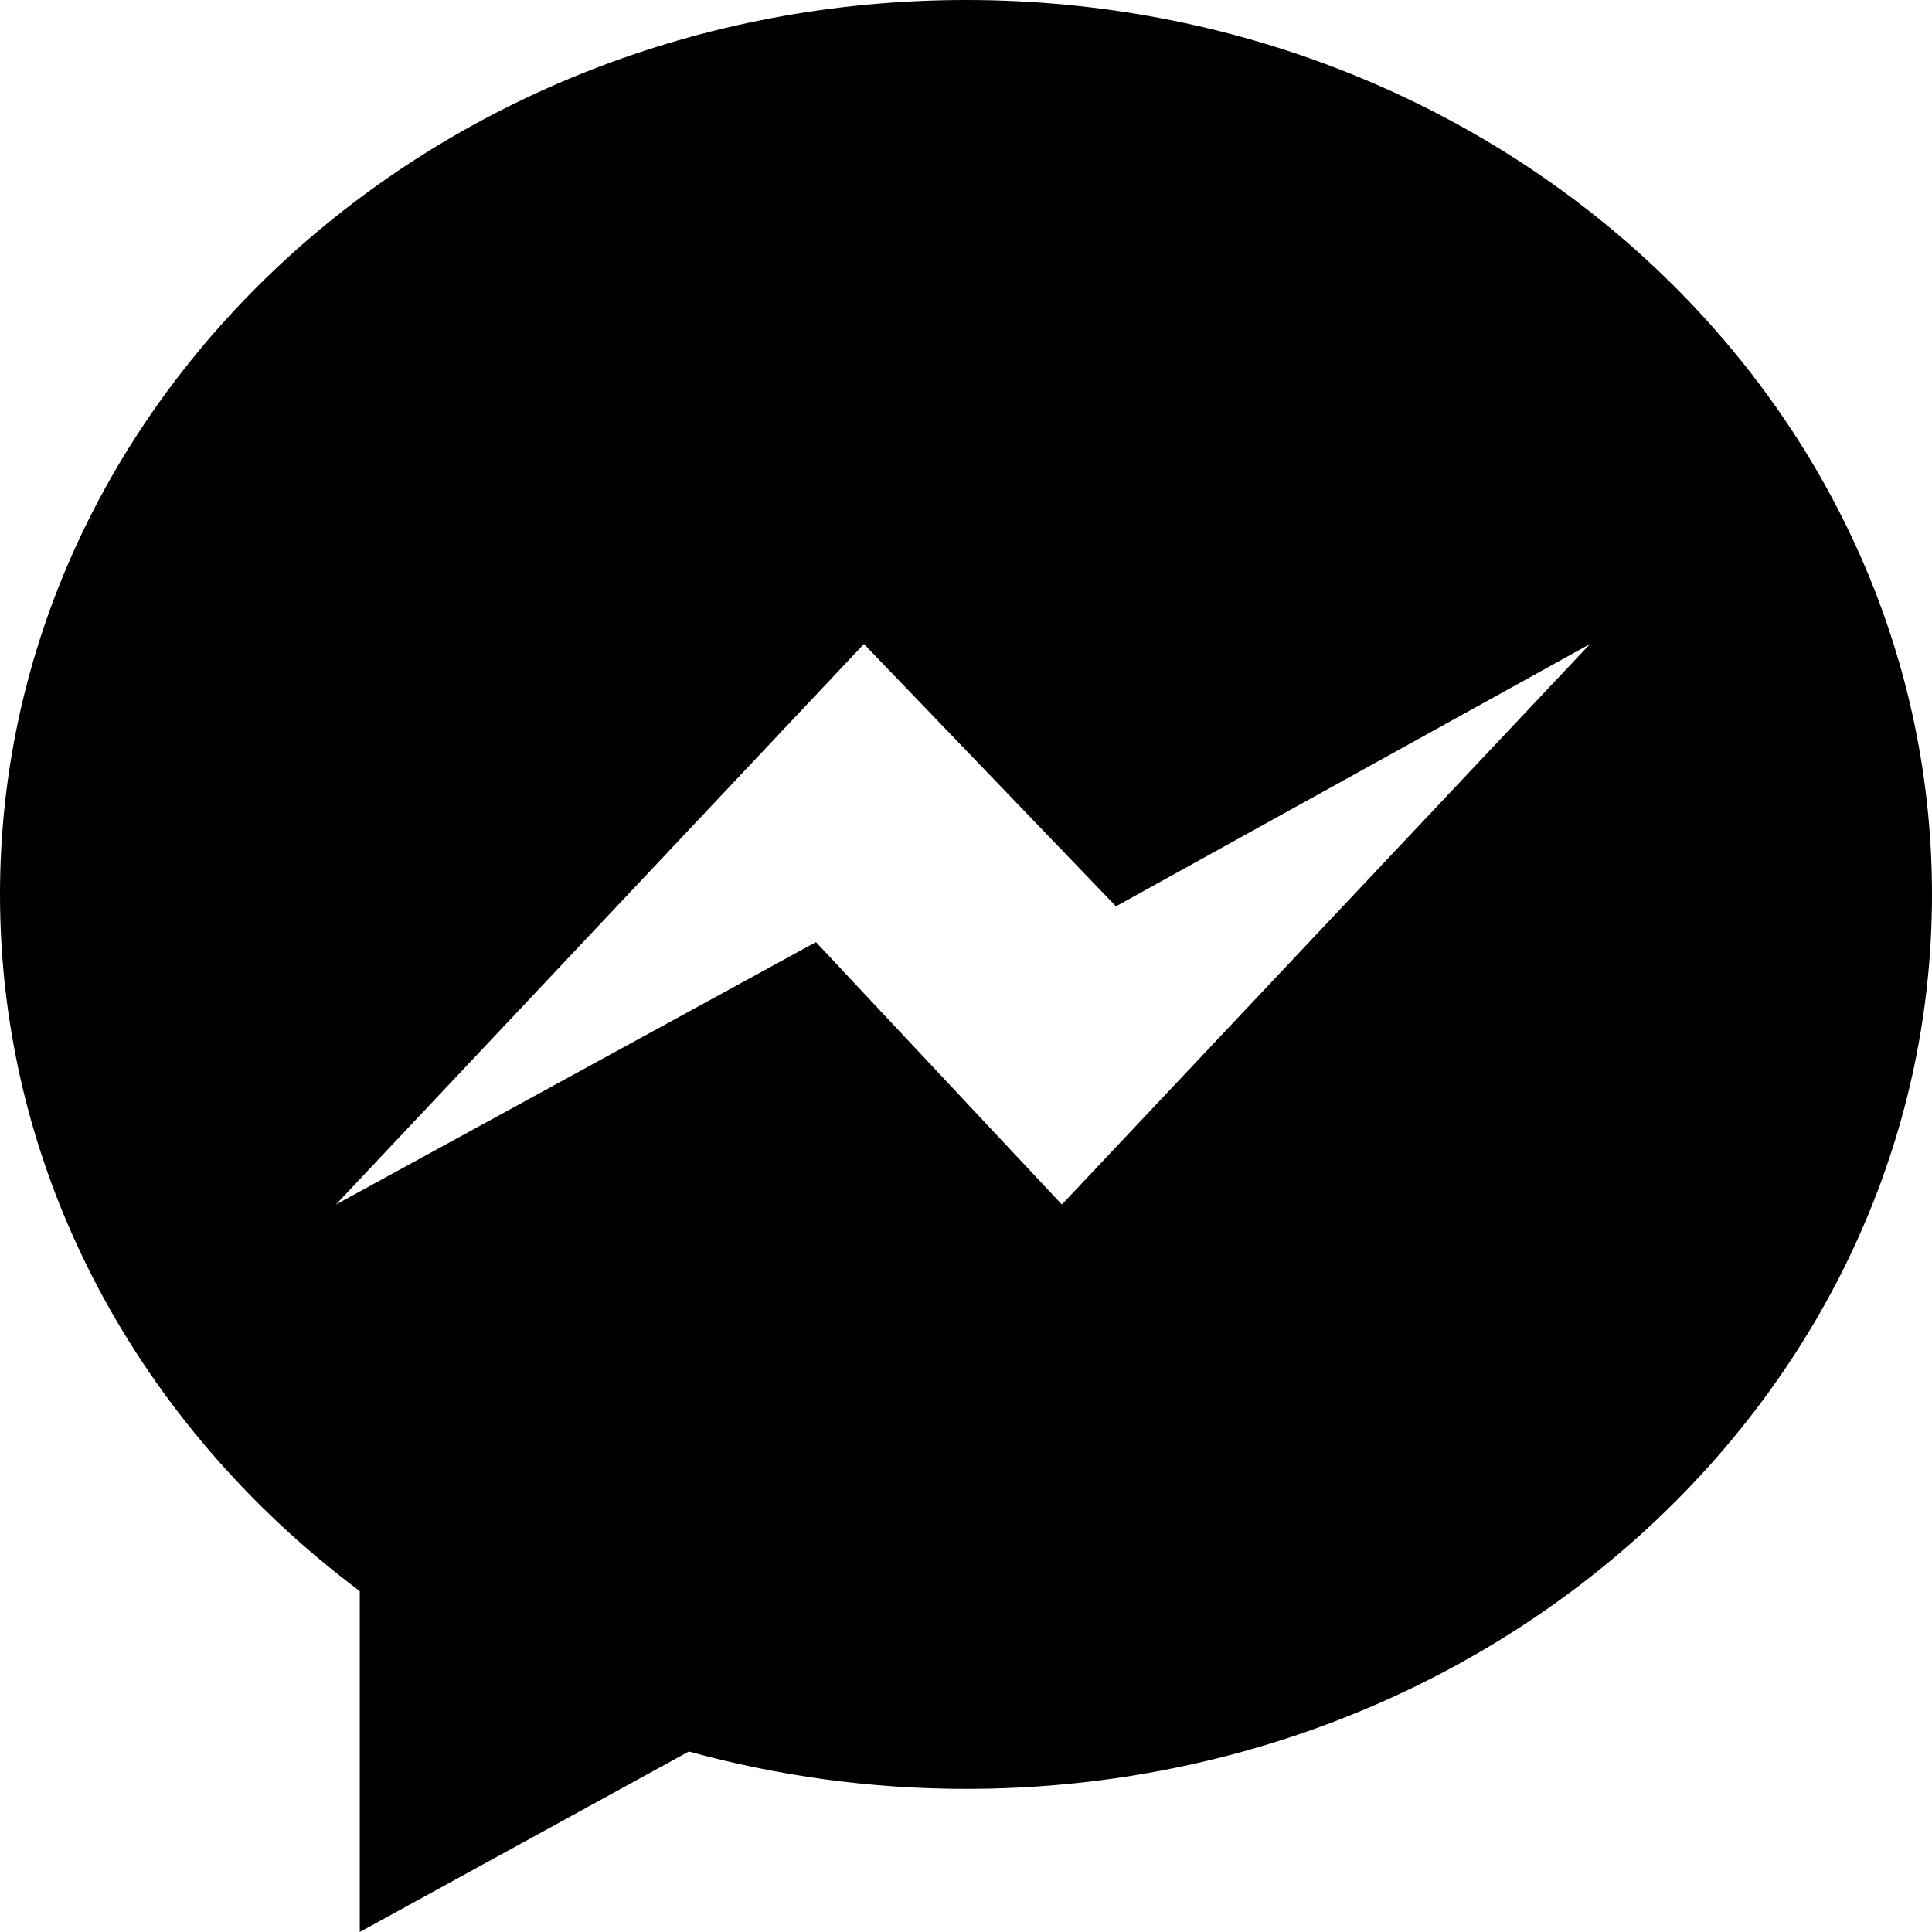
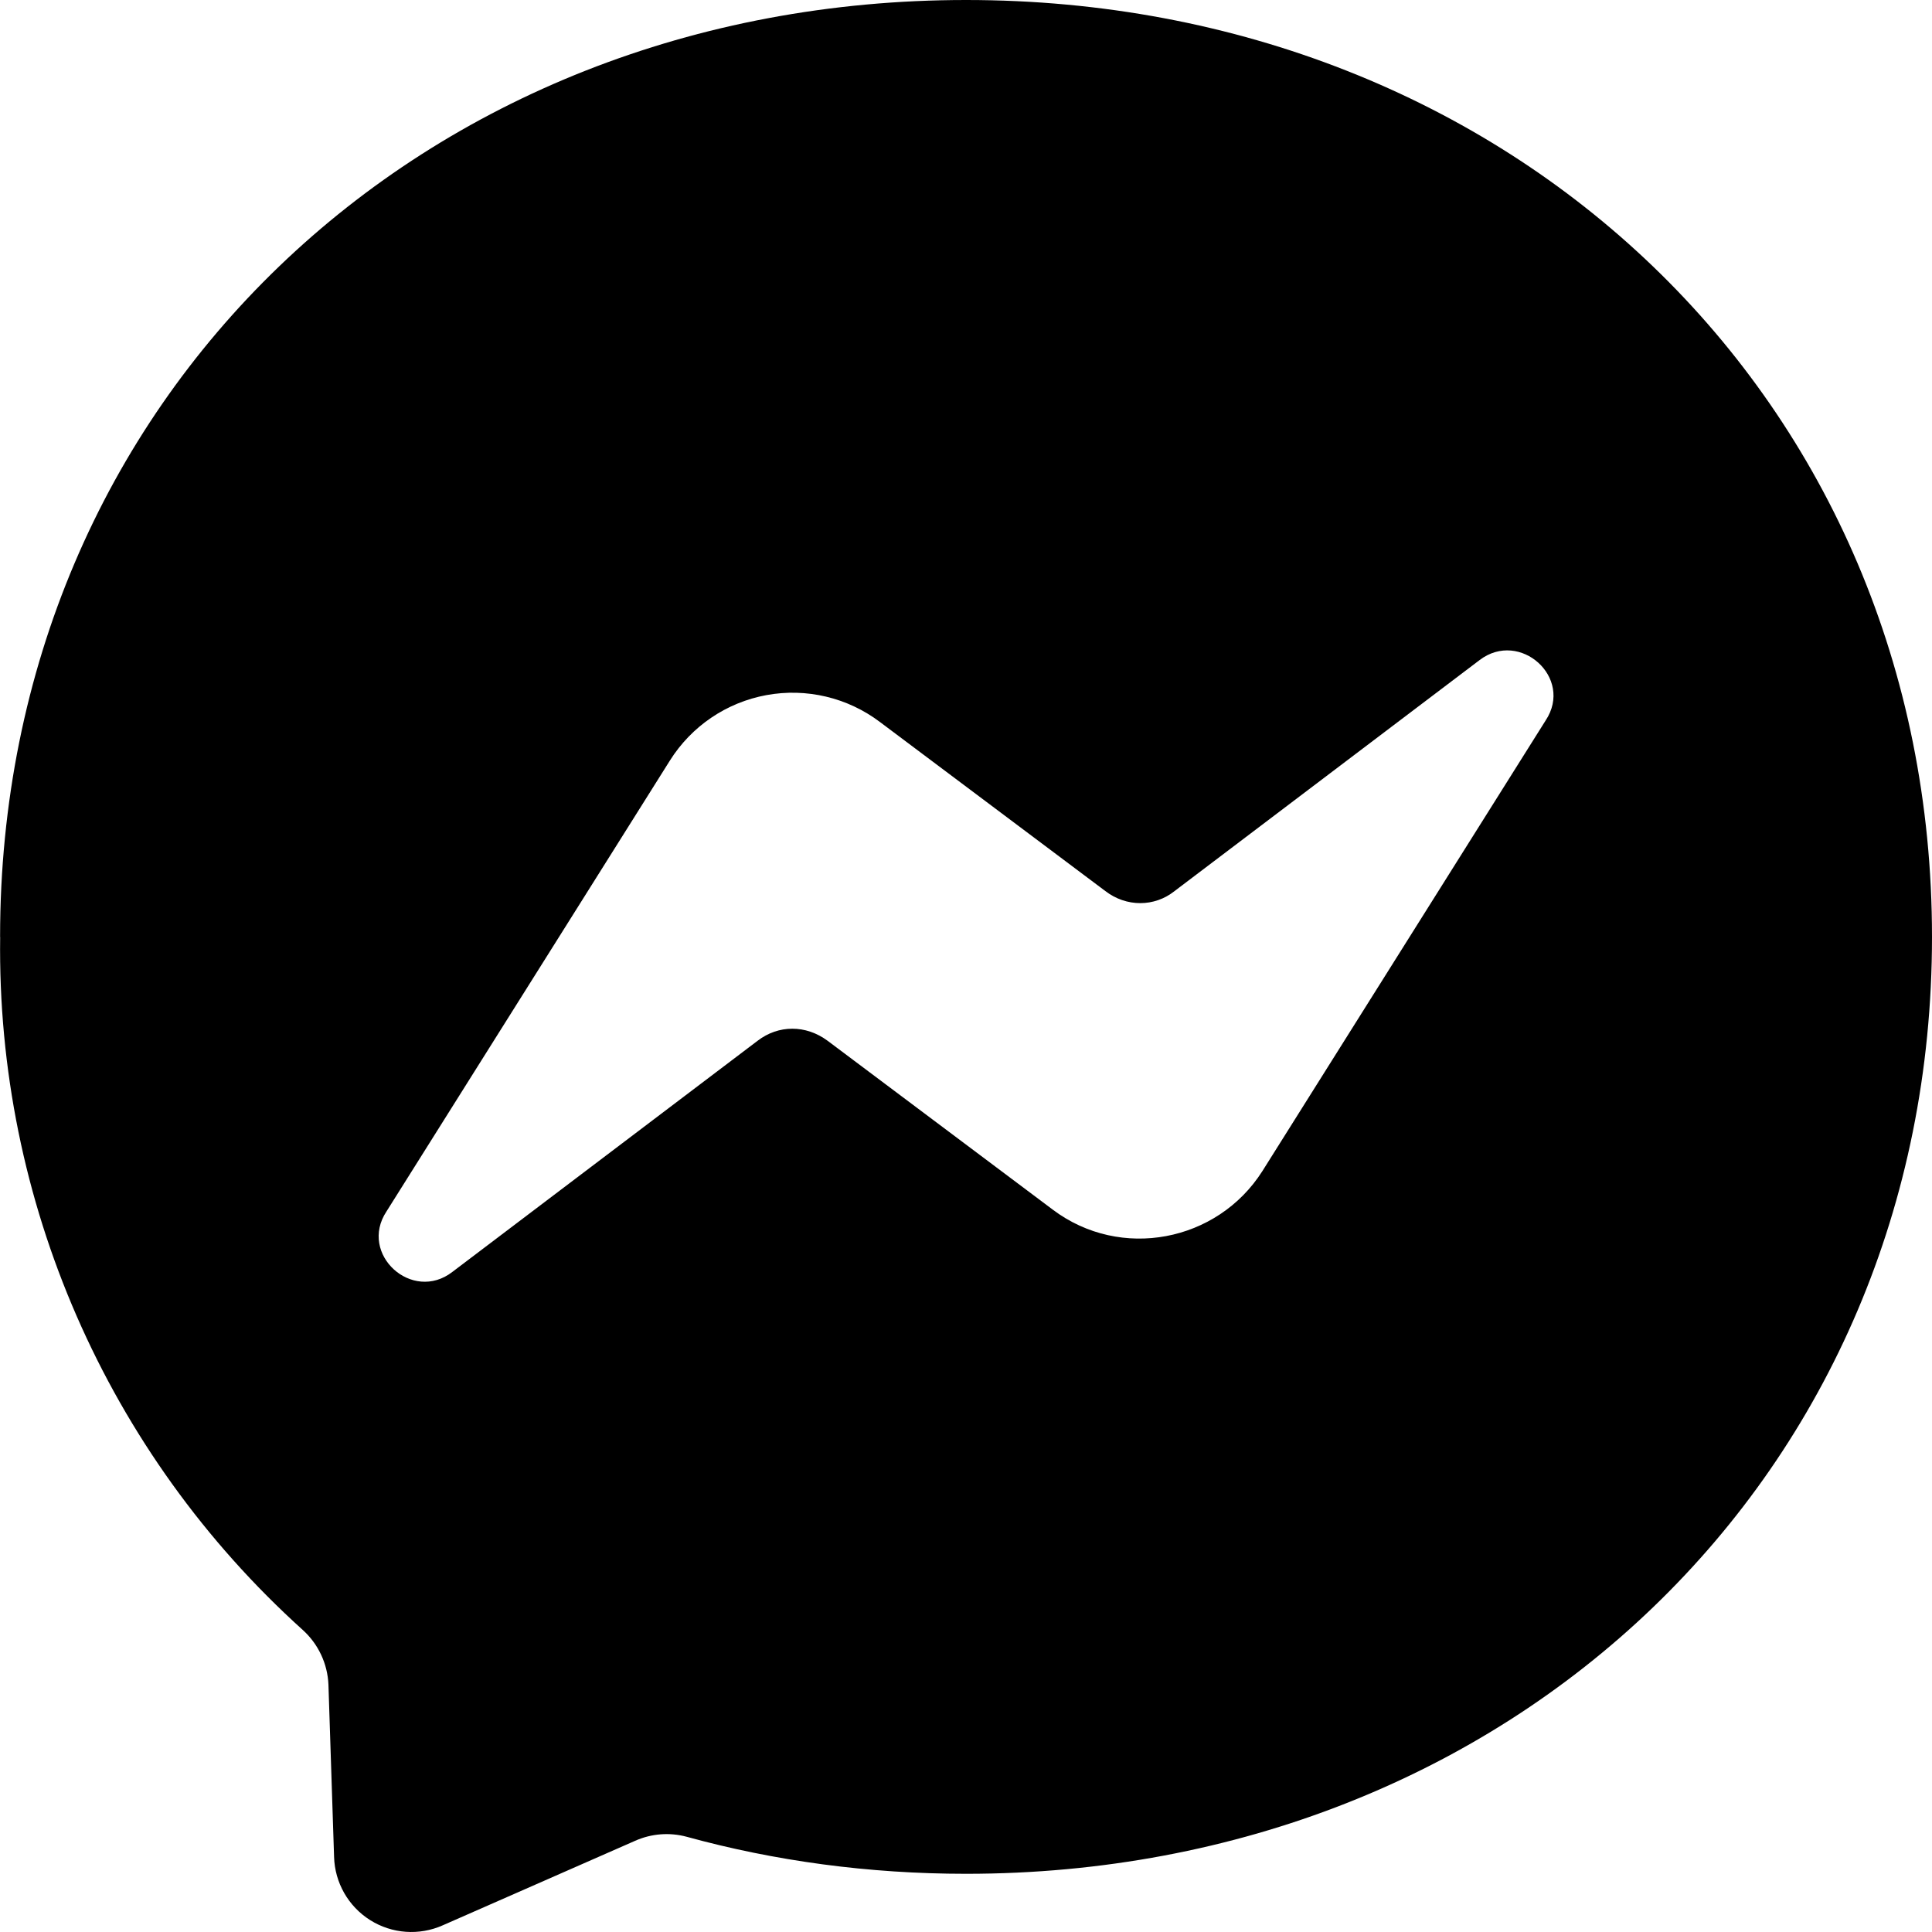
<svg xmlns="http://www.w3.org/2000/svg" role="img" viewBox="0 0 24 24">
-   <path d="M12 0C5.373 0 0 4.974 0 11.111c0 3.498 1.744 6.614 4.469 8.654V24l4.088-2.242c1.092.3 2.246.464 3.443.464 6.627 0 12-4.975 12-11.11S18.627 0 12 0zm1.191 14.963l-3.055-3.26-5.963 3.26L10.732 8l3.131 3.259L19.752 8l-6.561 6.963z" />
+   <path d="M.001 11.639C.001 4.949 5.241 0 12.001 0S24 4.95 24 11.639c0 6.689-5.24 11.638-12 11.638-1.21 0-2.38-.16-3.47-.46a.96.96 0 00-.64.05l-2.39 1.05a.96.96 0 01-1.35-.85l-.07-2.14a.97.97 0 00-.32-.68A11.39 11.389 0 01.002 11.64zm8.32-2.19l-3.52 5.6c-.35.53.32 1.139.82.75l3.79-2.87c.26-.2.6-.2.87 0l2.8 2.1c.84.63 2.04.4 2.6-.48l3.52-5.6c.35-.53-.32-1.13-.82-.75l-3.79 2.87c-.25.2-.6.2-.86 0l-2.8-2.1a1.8 1.8 0 00-2.61.48z" />
</svg>
